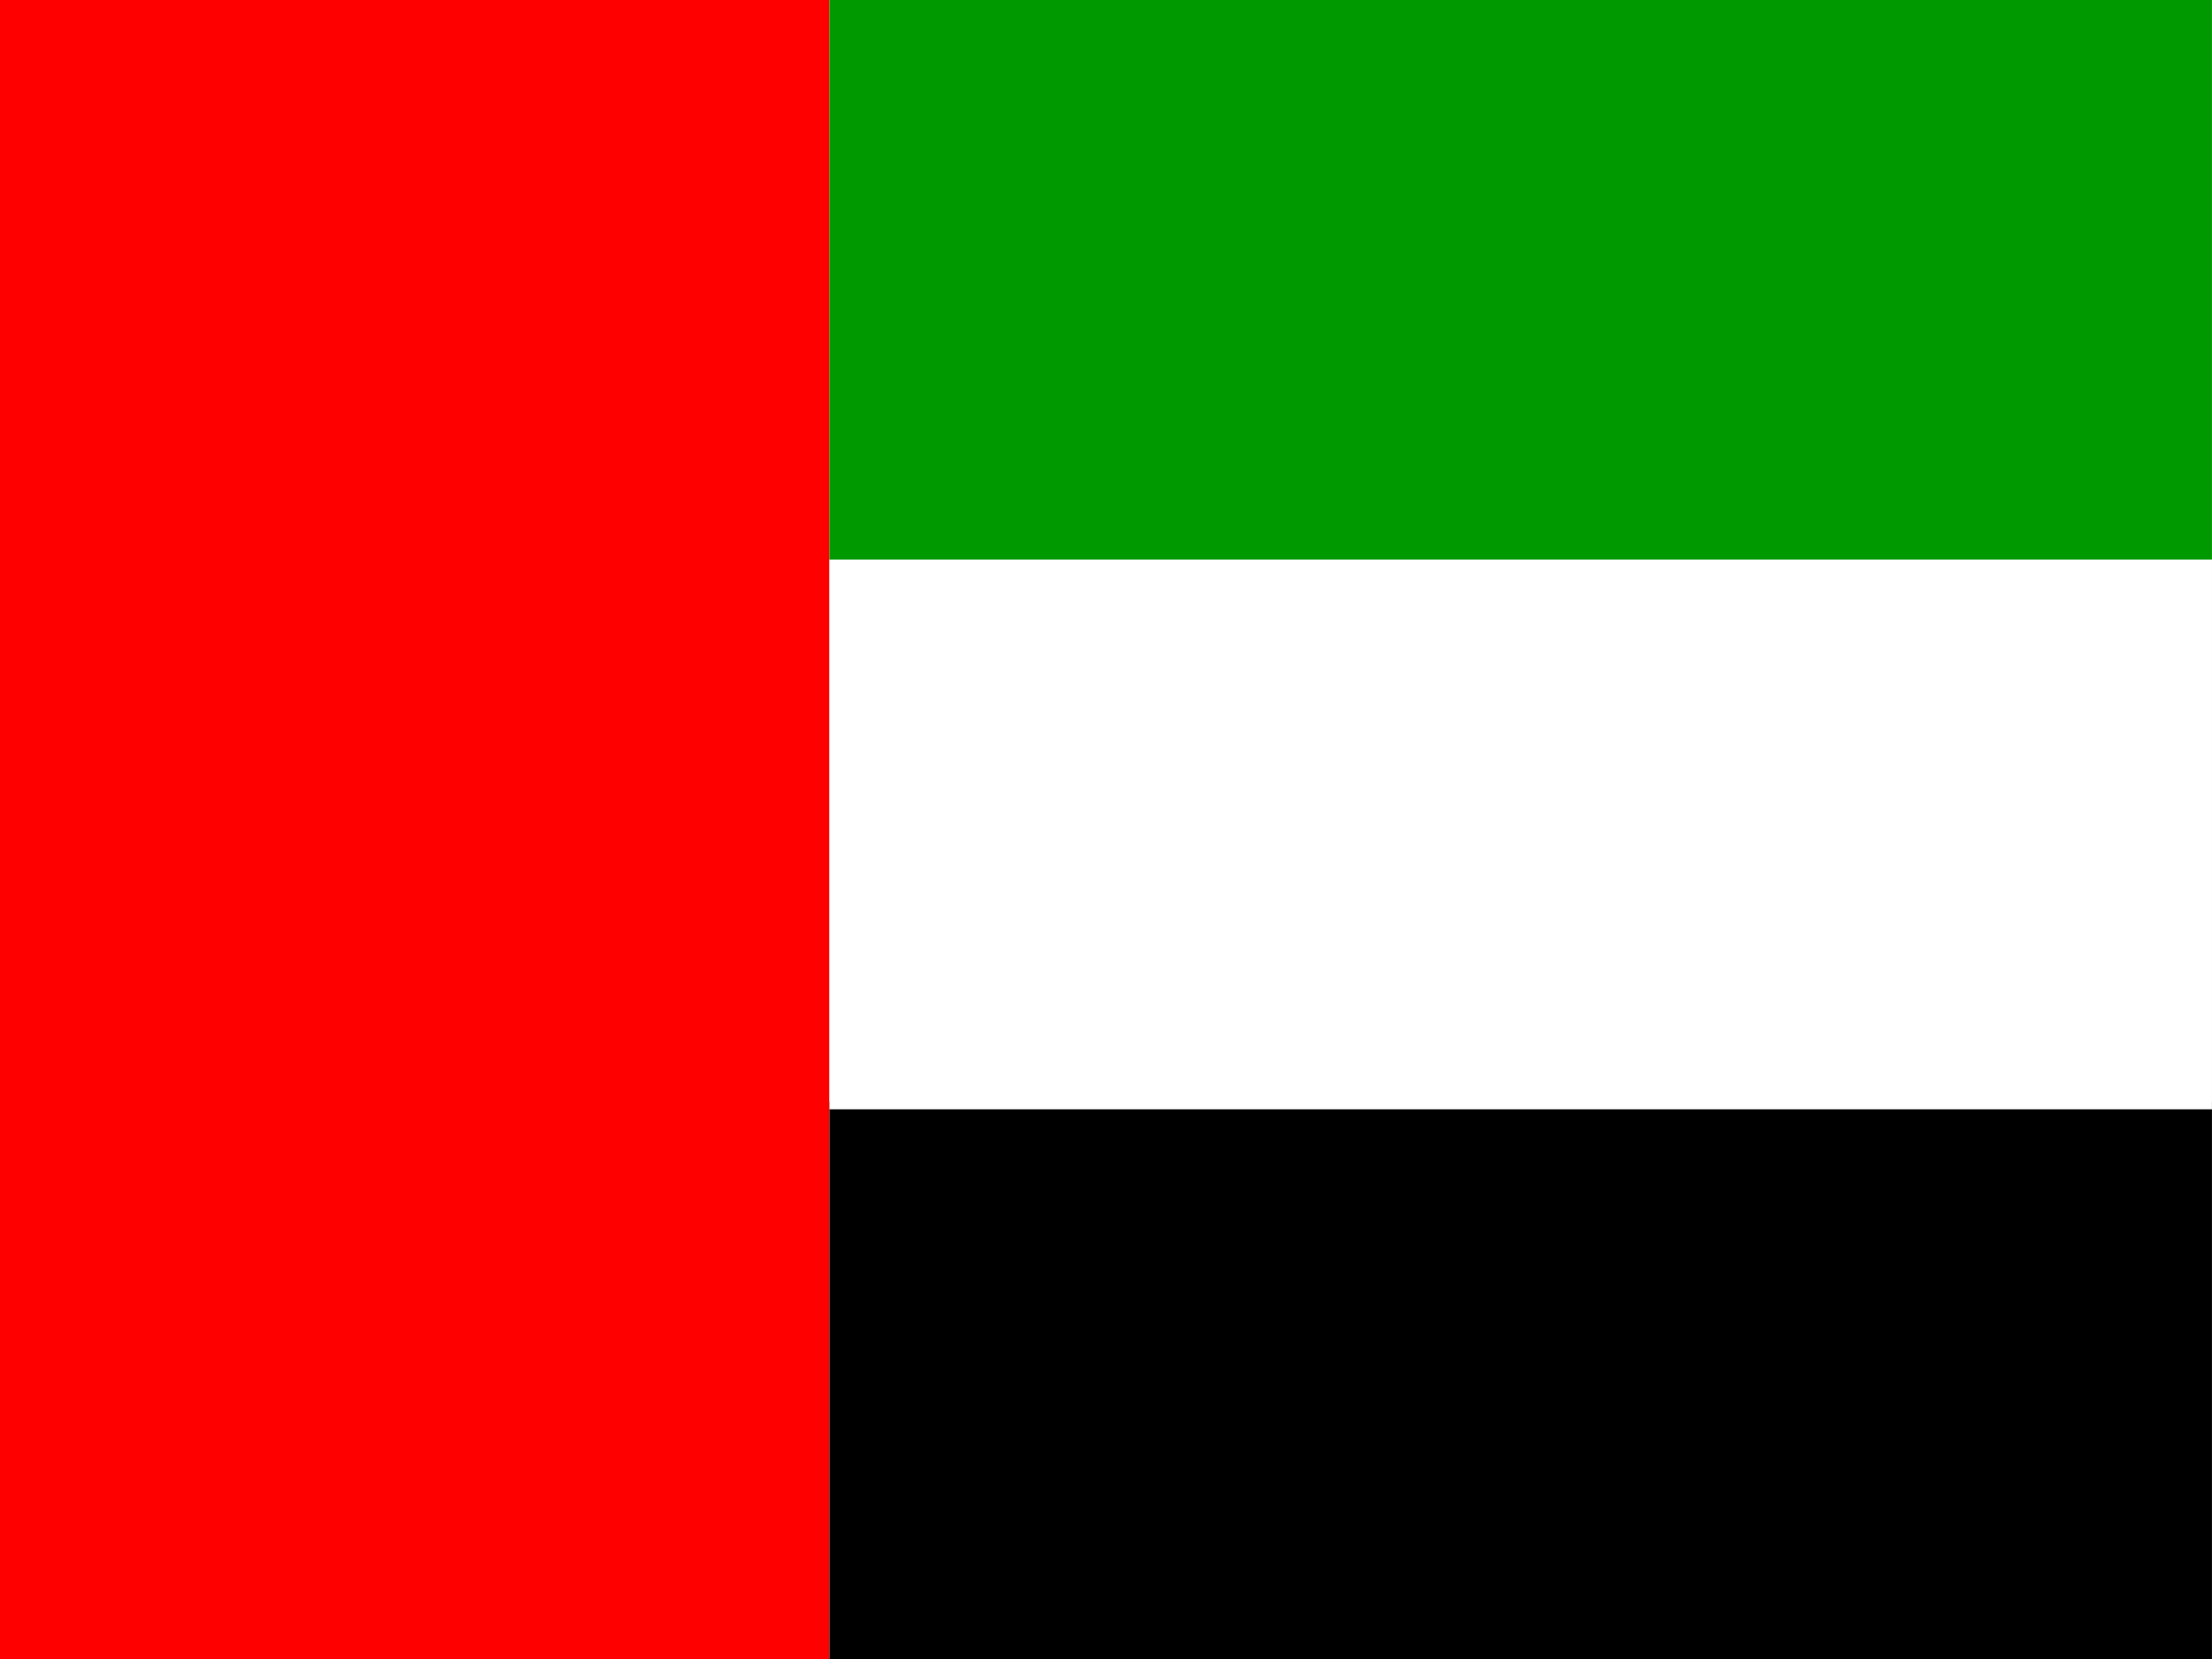
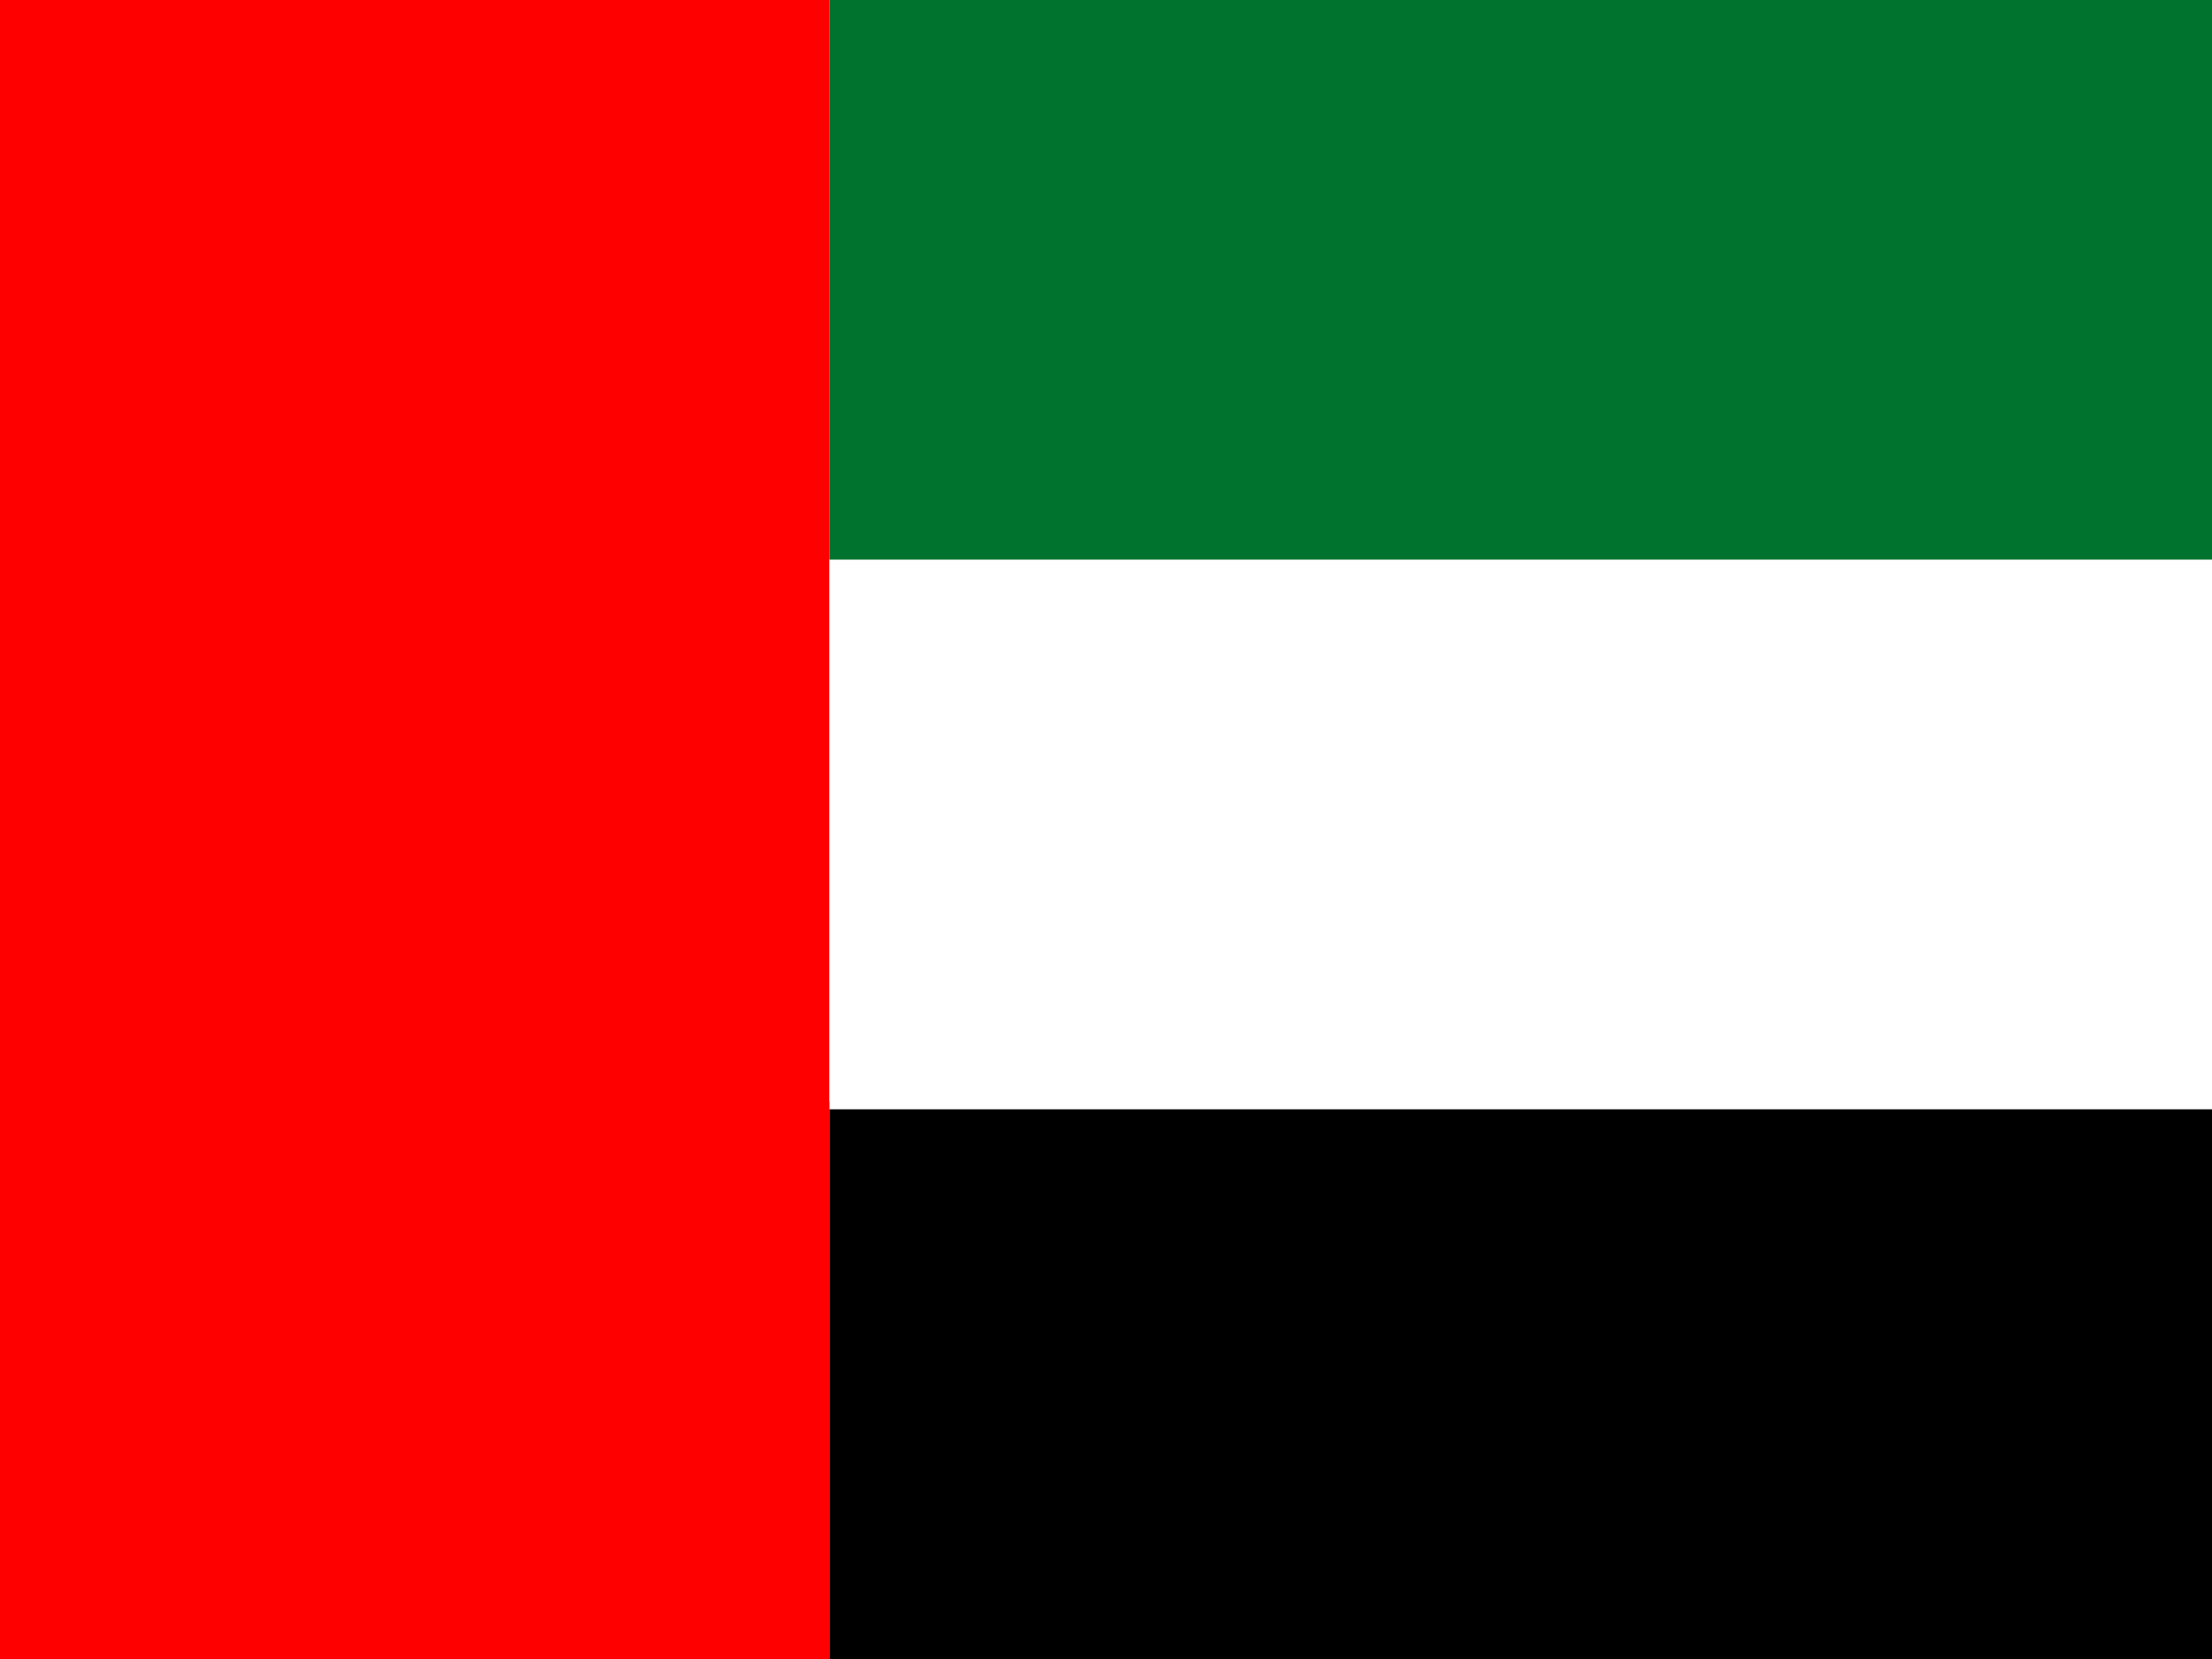
- <svg xmlns="http://www.w3.org/2000/svg" id="canada" viewBox="0 0 512 512" height="480" width="640" version="1.1" fill="#28ff09">
-   <defs id="defs3">
-     <clipPath id="clipPath4599" clipPathUnits="userSpaceOnUse">
-       <rect id="rect4601" height="512" width="512" y="0" x="0" fill="#808080" />
-     </clipPath>
-   </defs>
-   <g id="flag" clip-path="url(#clipPath4599)" fill-rule="evenodd" transform="matrix(1.3333 0 0 1 -85.333 .000015259)">
-     <rect id="rect9" height="512" width="192" y="-0" x="0" fill="#f00" />
-     <rect id="rect12" height="171.94" width="576" y="340.06" x="192" fill="#000" />
-     <rect id="rect11" height="169.65" width="576" y="172.7" x="192" fill="#fff" />
-     <rect id="rect10" height="172.7" width="576" y="-0" x="192" fill="#009a00" />
+ <svg xmlns="http://www.w3.org/2000/svg" viewBox="0 0 512 512" height="480" width="640">
+   <g clip-path="url(#a)" fill-rule="evenodd" transform="matrix(1.3333 0 0 1 -85.333 0)">
+     <path fill="red" d="M0 0h192v512H0z" />
+     <path d="M192 340.06h576V512H192z" />
+     <path fill="#fff" d="M192 172.7h576v169.65H192z" />
+     <path fill="#00732f" d="M192 0h576v172.7H192z" />
  </g>
</svg>
